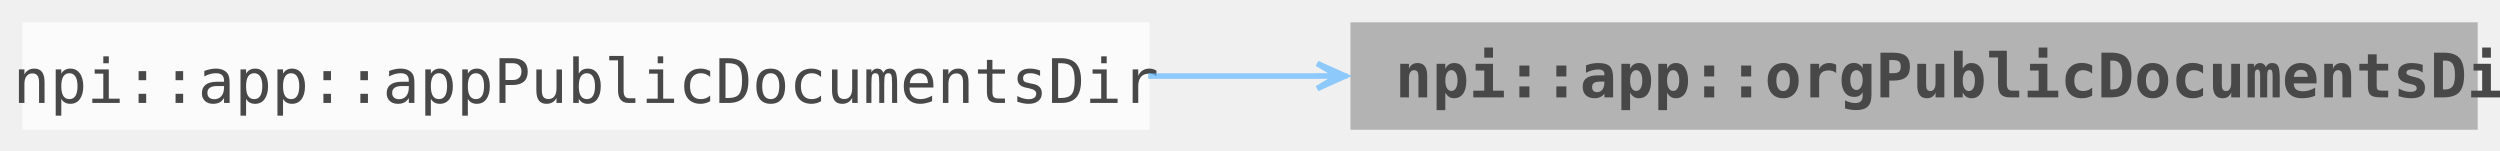
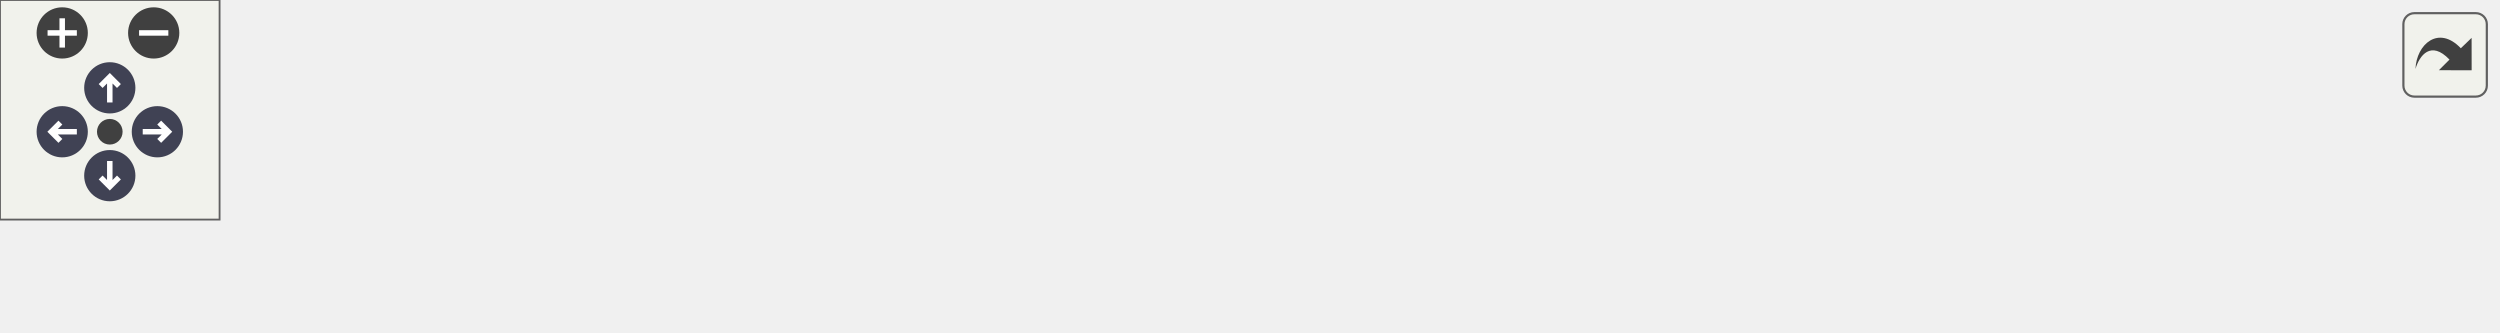
- <svg xmlns="http://www.w3.org/2000/svg" xmlns:xlink="http://www.w3.org/1999/xlink" width="448pt" height="27pt" viewBox="0.00 0.00 448.00 27.00">
-   <svg id="main" version="1.1" xml:space="preserve">
-     <style type="text/css">
+ <svg xmlns="http://www.w3.org/2000/svg" xmlns:xlink="http://www.w3.org/1999/xlink" id="main" version="1.1" xml:space="preserve">
+   <style type="text/css">
.node, .edge {opacity: 0.7;}
.node.selected, .edge.selected {opacity: 1;}
.edge:hover path { stroke: red; }
.edge:hover polygon { stroke: red; fill: red; }
</style>
-     <svg id="graph" class="graph">
-       <g id="graph0" class="graph" transform="scale(1 1) rotate(0) translate(4 23.25)">
-         <g id="Node000001" class="node">
-           <g id="a_Node000001">
-             <a xlink:title="Absolute organization-level Public/Documents path.">
-               <polygon fill="#999999" stroke="none" points="440,-19.25 238,-19.25 238,0 440,0 440,-19.25" />
-               <text xml:space="preserve" text-anchor="start" x="246" y="-5.8" font-family="Consolas" font-weight="bold" font-size="11.00">npi::app::orgPublicDocumentsDir</text>
-             </a>
-           </g>
-         </g>
-         <g id="Node000002" class="node">
-           <g id="a_Node000002">
-             <a xlink:href="../../dc/dba/namespacenpi_1_1app.html#aff4c7482e4417f59ede04e359548a542" target="_top" xlink:title="Absolute application-level Public/Documents path.">
-               <polygon fill="white" stroke="none" points="202,-19.25 0,-19.25 0,0 202,0 202,-19.25" />
-               <text xml:space="preserve" text-anchor="middle" x="101" y="-4.8" font-family="Consolas" font-size="11.00">npi::app::appPublicDocumentsDir</text>
-             </a>
-           </g>
-         </g>
-         <g id="edge1_Node000001_Node000002" class="edge">
-           <g id="a_edge1_Node000001_Node000002">
-             <a xlink:title=" ">
-               <path fill="none" stroke="#63b8ff" d="M232.29,-9.62C222.14,-9.62 211.86,-9.62 201.76,-9.62" />
-               <polygon fill="#63b8ff" stroke="#63b8ff" points="237.04,-9.63 232.04,-11.88 235.76,-9.63 232.04,-9.63 232.04,-9.63 232.04,-9.63 235.76,-9.63 232.04,-7.38 237.04,-9.63" />
-             </a>
-           </g>
+   <defs>
+     <circle id="rim" cx="0" cy="0" r="7" />
+     <circle id="rim2" cx="0" cy="0" r="3.5" />
+     <g id="zoomPlus">
+       <use xlink:href="#rim" fill="#404040">
+         <set attributeName="fill" to="#808080" begin="zoomplus.mouseover" end="zoomplus.mouseout" />
+       </use>
+       <path d="M-4,0h8M0,-4v8" fill="none" stroke="white" stroke-width="1.5" pointer-events="none" />
+     </g>
+     <g id="zoomMin">
+       <use xlink:href="#rim" fill="#404040">
+         <set attributeName="fill" to="#808080" begin="zoomminus.mouseover" end="zoomminus.mouseout" />
+       </use>
+       <path d="M-4,0h8" fill="none" stroke="white" stroke-width="1.5" pointer-events="none" />
+     </g>
+     <g id="arrowUp" transform="translate(30 24)">
+       <use xlink:href="#rim" />
+       <path pointer-events="none" fill="none" stroke="white" stroke-width="1.5" d="M0,-3.0v7 M-2.5,-0.5L0,-3.0L2.5,-0.5" />
+     </g>
+     <g id="arrowRight" transform="rotate(90) translate(36 -43)">
+       <use xlink:href="#rim" />
+       <path pointer-events="none" fill="none" stroke="white" stroke-width="1.5" d="M0,-3.0v7 M-2.5,-0.5L0,-3.0L2.5,-0.5" />
+     </g>
+     <g id="arrowDown" transform="rotate(180) translate(-30 -48)">
+       <use xlink:href="#rim" />
+       <path pointer-events="none" fill="none" stroke="white" stroke-width="1.5" d="M0,-3.0v7 M-2.5,-0.5L0,-3.0L2.5,-0.5" />
+     </g>
+     <g id="arrowLeft" transform="rotate(270) translate(-36 17)">
+       <use xlink:href="#rim" />
+       <path pointer-events="none" fill="none" stroke="white" stroke-width="1.5" d="M0,-3.0v7 M-2.5,-0.5L0,-3.0L2.5,-0.5" />
+     </g>
+     <g id="resetDef">
+       <use xlink:href="#rim2" fill="#404040">
+         <set attributeName="fill" to="#808080" begin="reset.mouseover" end="reset.mouseout" />
+       </use>
+     </g>
+   </defs>
+   <svg id="graph" class="graph">
+     <g id="viewport">
+       <g id="Node000001" class="node">
+         <g id="a_Node000001">
+           <a xlink:title="Absolute organization-level Public/Documents path.">
+             <polygon fill="#999999" stroke="none" points="672,-24.88 470,-24.88 470,-5.62 672,-5.62 672,-24.88" />
+             <text xml:space="preserve" text-anchor="start" x="478" y="-11.43" font-family="Consolas" font-weight="bold" font-size="11.00">npi::app::orgPublicDocumentsDir</text>
+           </a>
        </g>
      </g>
-     </svg>
+       <g id="Node000002" class="node">
+         <g id="a_Node000002">
+           <a xlink:href="../../dc/dba/namespacenpi_1_1app.html#aff4c7482e4417f59ede04e359548a542" target="_top" xlink:title="Absolute application-level Public/Documents path.">
+             <polygon fill="white" stroke="none" points="434,-24.88 232,-24.88 232,-5.62 434,-5.62 434,-24.88" />
+             <text xml:space="preserve" text-anchor="middle" x="333" y="-10.43" font-family="Consolas" font-size="11.00">npi::app::appPublicDocumentsDir</text>
+           </a>
+         </g>
+       </g>
+       <g id="edge1_Node000001_Node000002" class="edge">
+         <g id="a_edge1_Node000001_Node000002">
+           <a xlink:title=" ">
+             <path fill="none" stroke="#63b8ff" d="M464.29,-15.25C454.14,-15.25 443.86,-15.25 433.76,-15.25" />
+             <polygon fill="#63b8ff" stroke="#63b8ff" points="469.04,-15.25 464.04,-17.5 467.76,-15.25 464.04,-15.25 464.04,-15.25 464.04,-15.25 467.76,-15.25 464.04,-13 469.04,-15.25" />
+           </a>
+         </g>
+       </g>
+       <g id="Node000003" class="node">
+         <g id="a_Node000003">
+           <a xlink:href="../../df/d40/namespaceanonymous__namespace_02_meta_paths_8cpp_03.html#a71f0c349fdc17bb538a0b720816e7bcd" target="_top" xlink:title="Schedules the initialization of application meta paths.">
+             <polygon fill="white" stroke="none" points="196,-30.5 0,-30.5 0,0 196,0 196,-30.5" />
+             <text xml:space="preserve" text-anchor="start" x="8" y="-16.05" font-family="Consolas" font-size="11.00">anonymous_namespace</text>
+             <text xml:space="preserve" text-anchor="middle" x="98" y="-4.8" font-family="Consolas" font-size="11.00">{MetaPaths::cpp}::scheduleInit</text>
+           </a>
+         </g>
+       </g>
+       <g id="edge2_Node000002_Node000003" class="edge">
+         <g id="a_edge2_Node000002_Node000003">
+           <a xlink:title=" ">
+             <path fill="none" stroke="#63b8ff" d="M226.2,-15.25C216.02,-15.25 205.74,-15.25 195.66,-15.25" />
+             <polygon fill="#63b8ff" stroke="#63b8ff" points="230.95,-15.25 225.95,-17.5 229.67,-15.25 225.95,-15.25 225.95,-15.25 225.95,-15.25 229.67,-15.25 225.95,-13 230.95,-15.25" />
+           </a>
+         </g>
+       </g>
+     </g>
+   </svg>
+   <g id="navigator" transform="translate(0 0)" fill="#404254">
+     <rect fill="#f2f5e9" fill-opacity="0.5" stroke="#606060" stroke-width=".5" x="0" y="0" width="60" height="60" />
+     <use id="zoomplus" xlink:href="#zoomPlus" x="17" y="9" />
+     <use id="zoomminus" xlink:href="#zoomMin" x="42" y="9" />
+     <use id="reset" xlink:href="#resetDef" x="30" y="36" />
+     <use id="arrowup" xlink:href="#arrowUp" x="0" y="0" />
+     <use id="arrowright" xlink:href="#arrowRight" x="0" y="0" />
+     <use id="arrowdown" xlink:href="#arrowDown" x="0" y="0" />
+     <use id="arrowleft" xlink:href="#arrowLeft" x="0" y="0" />
+   </g>
+   <svg viewBox="0 0 15 15" width="100%" height="30px" preserveAspectRatio="xMaxYMin meet">
+     <g id="arrow_out" transform="scale(0.3 0.3)">
+       <a xlink:href="namespacenpi_1_1app_ac0dca24602a75822c6f7fcf63f8781d9_icgraph_org.svg" target="_base">
+         <rect id="button" ry="5" rx="5" y="6" x="6" height="38" width="38" fill="#f2f5e9" fill-opacity="0.5" stroke="#606060" stroke-width="1.0" />
+         <path id="arrow" d="M 11.5,31.437 C 11.94,20.098 22.043,11.323 32.159,21.979 L 37.069,17.246 C 37.069,17.246 37.088,32 37.088,32 L 22.16,31.978 C 22.16,31.978 26.998,27.14 26.998,27.14 C 18.529,18.264 13.292,25.23 11.5,31.437 z" style="fill:#404040;" />
+       </a>
+     </g>
  </svg>
  <style type="text/css">

[data-mouse-over-selected='false'] { opacity: 0.7; }
[data-mouse-over-selected='true']  { opacity: 1.0; }

</style>
</svg>
